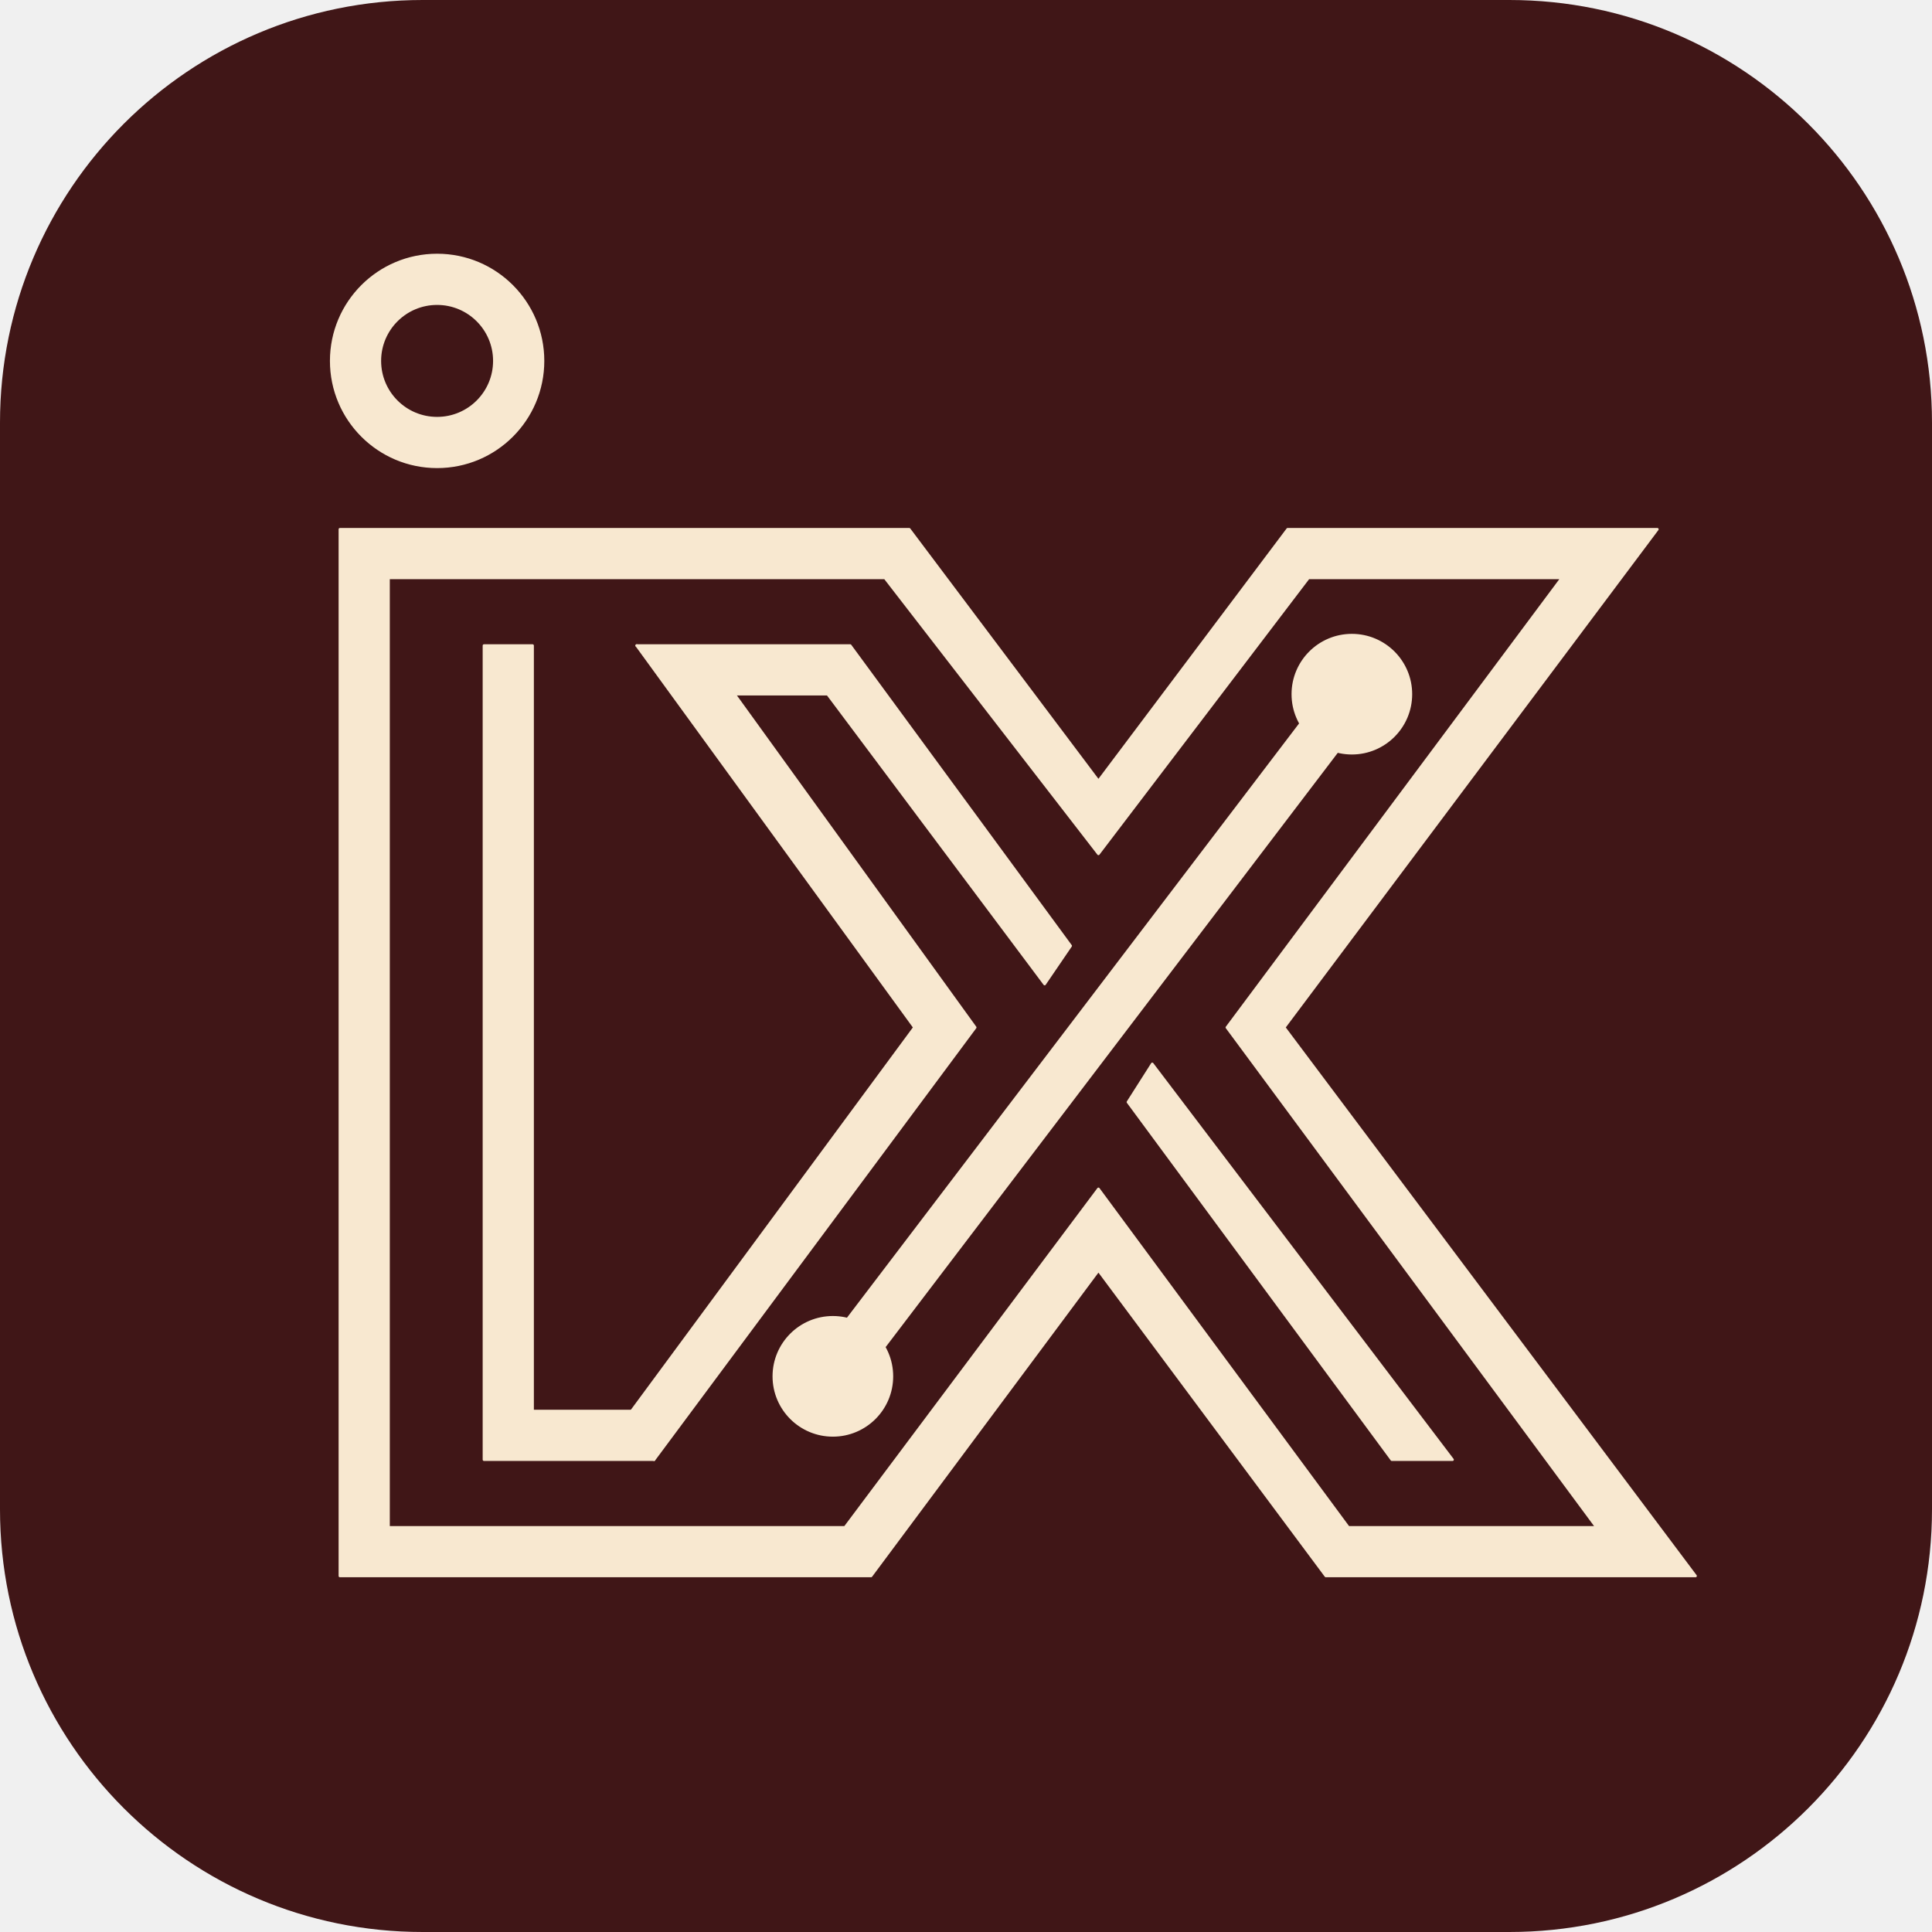
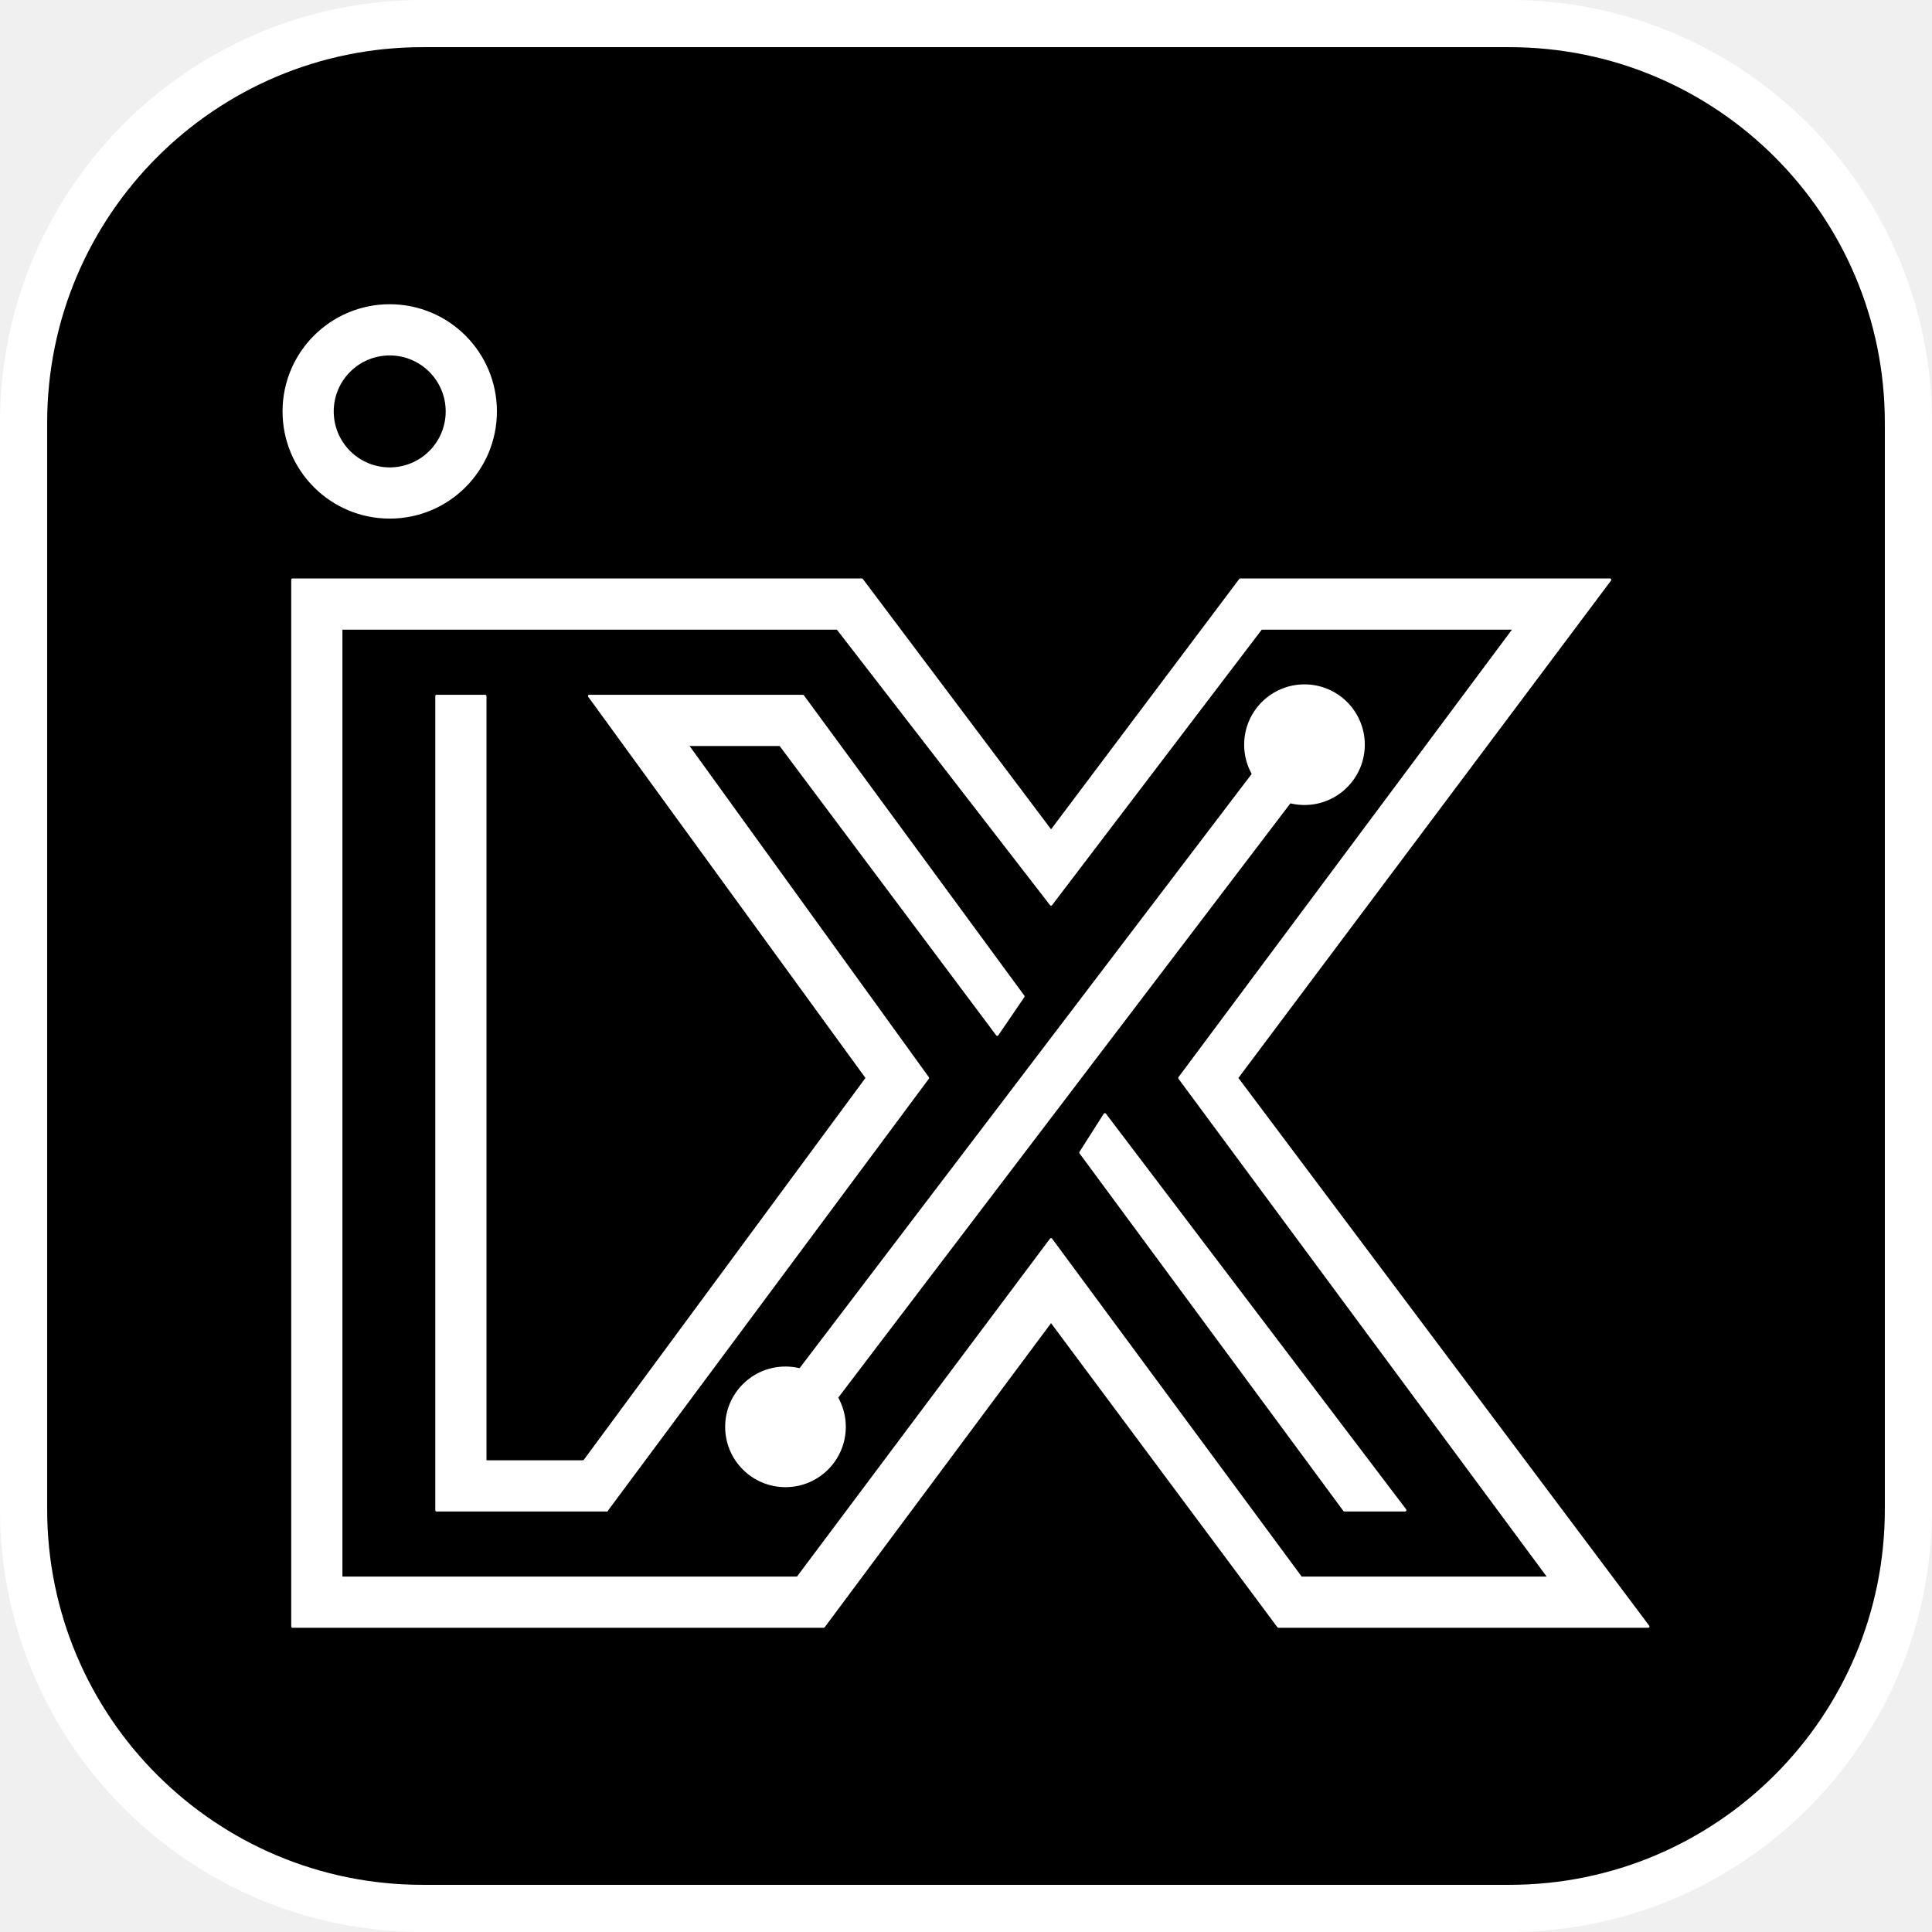
<svg xmlns="http://www.w3.org/2000/svg" viewBox="0 0 512 512" width="512" height="512">
-   <rect width="512" height="512" rx="112" ry="112" fill="#401617" />
-   <g transform="translate(256 256) scale(0.46) translate(-954.7 -961.6)">
-     <g fill="#f8e8d0" stroke="#f8e8d0" stroke-width="1.5" stroke-linejoin="round">
+   <rect x="6.25" y="6.25" width="499.5" height="499.5" rx="105.75" ry="105.75" fill="#000" stroke="#fff" stroke-width="12.5" />
+   <g transform="translate(256 256) scale(0.46) translate(-982 -932.5)">
+     <g fill="#fff" stroke="#fff" stroke-width="1.5" stroke-linejoin="round">
      <path fill-rule="evenodd" d="M650 552a61 61 0 1 0 .01 0ZM650 580a33 33 0 1 1-.01 0Z" />
      <path fill-rule="evenodd" d="M594 710H922L1031 855L1140 710H1353L1138 997L1375 1313H1162L1031 1137L900 1313H594Z M622 738V1285H885L1031 1090L1175 1285H1318L1105 997L1298 738H1152L1031 897L908 738Z" />
      <path d="M677 777H705V1218H762L775 1246H677Z" />
      <path d="M765 777L822 806L960 997L775 1246L762 1218L925 997Z" />
      <path d="M765 777H888L1015 950L1000 972L875 805H822Z" />
      <path d="M1062 1018L1235 1246H1200L1048 1040Z" />
      <line x1="1177" y1="805" x2="878" y2="1198" stroke-width="28" />
      <circle cx="1177" cy="805" r="34" />
      <circle cx="878" cy="1198" r="34" />
    </g>
  </g>
</svg>
